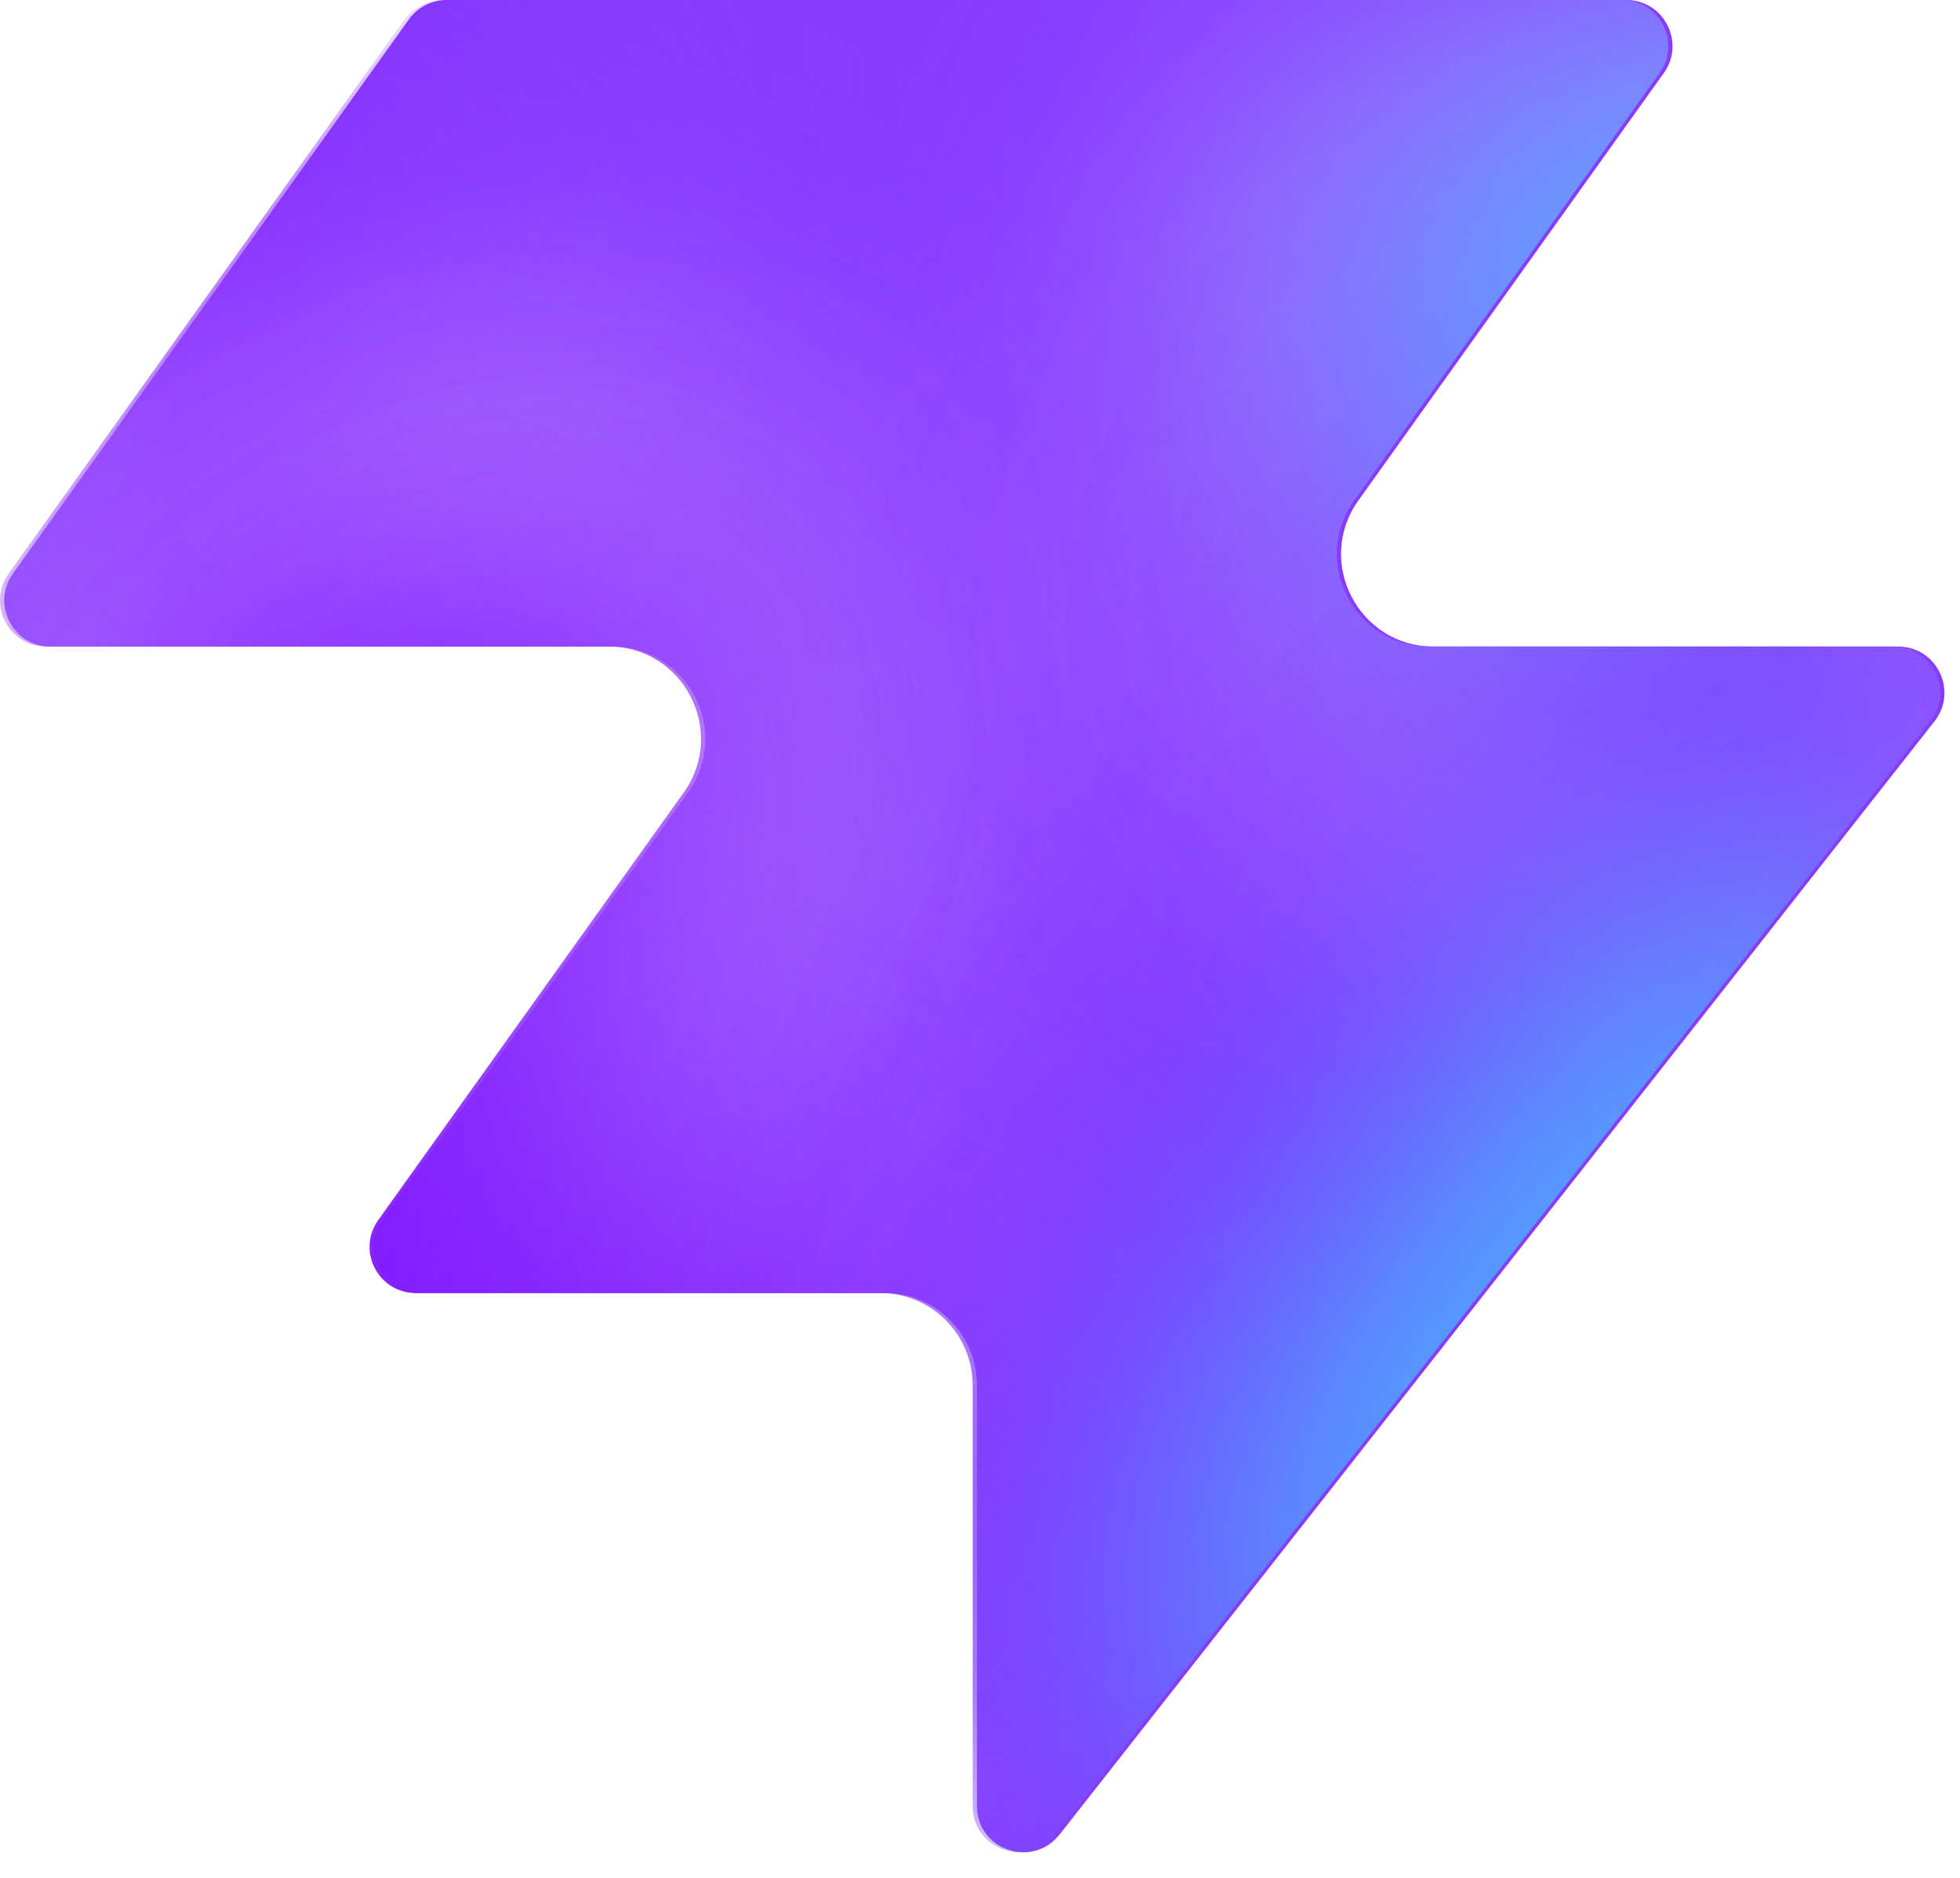
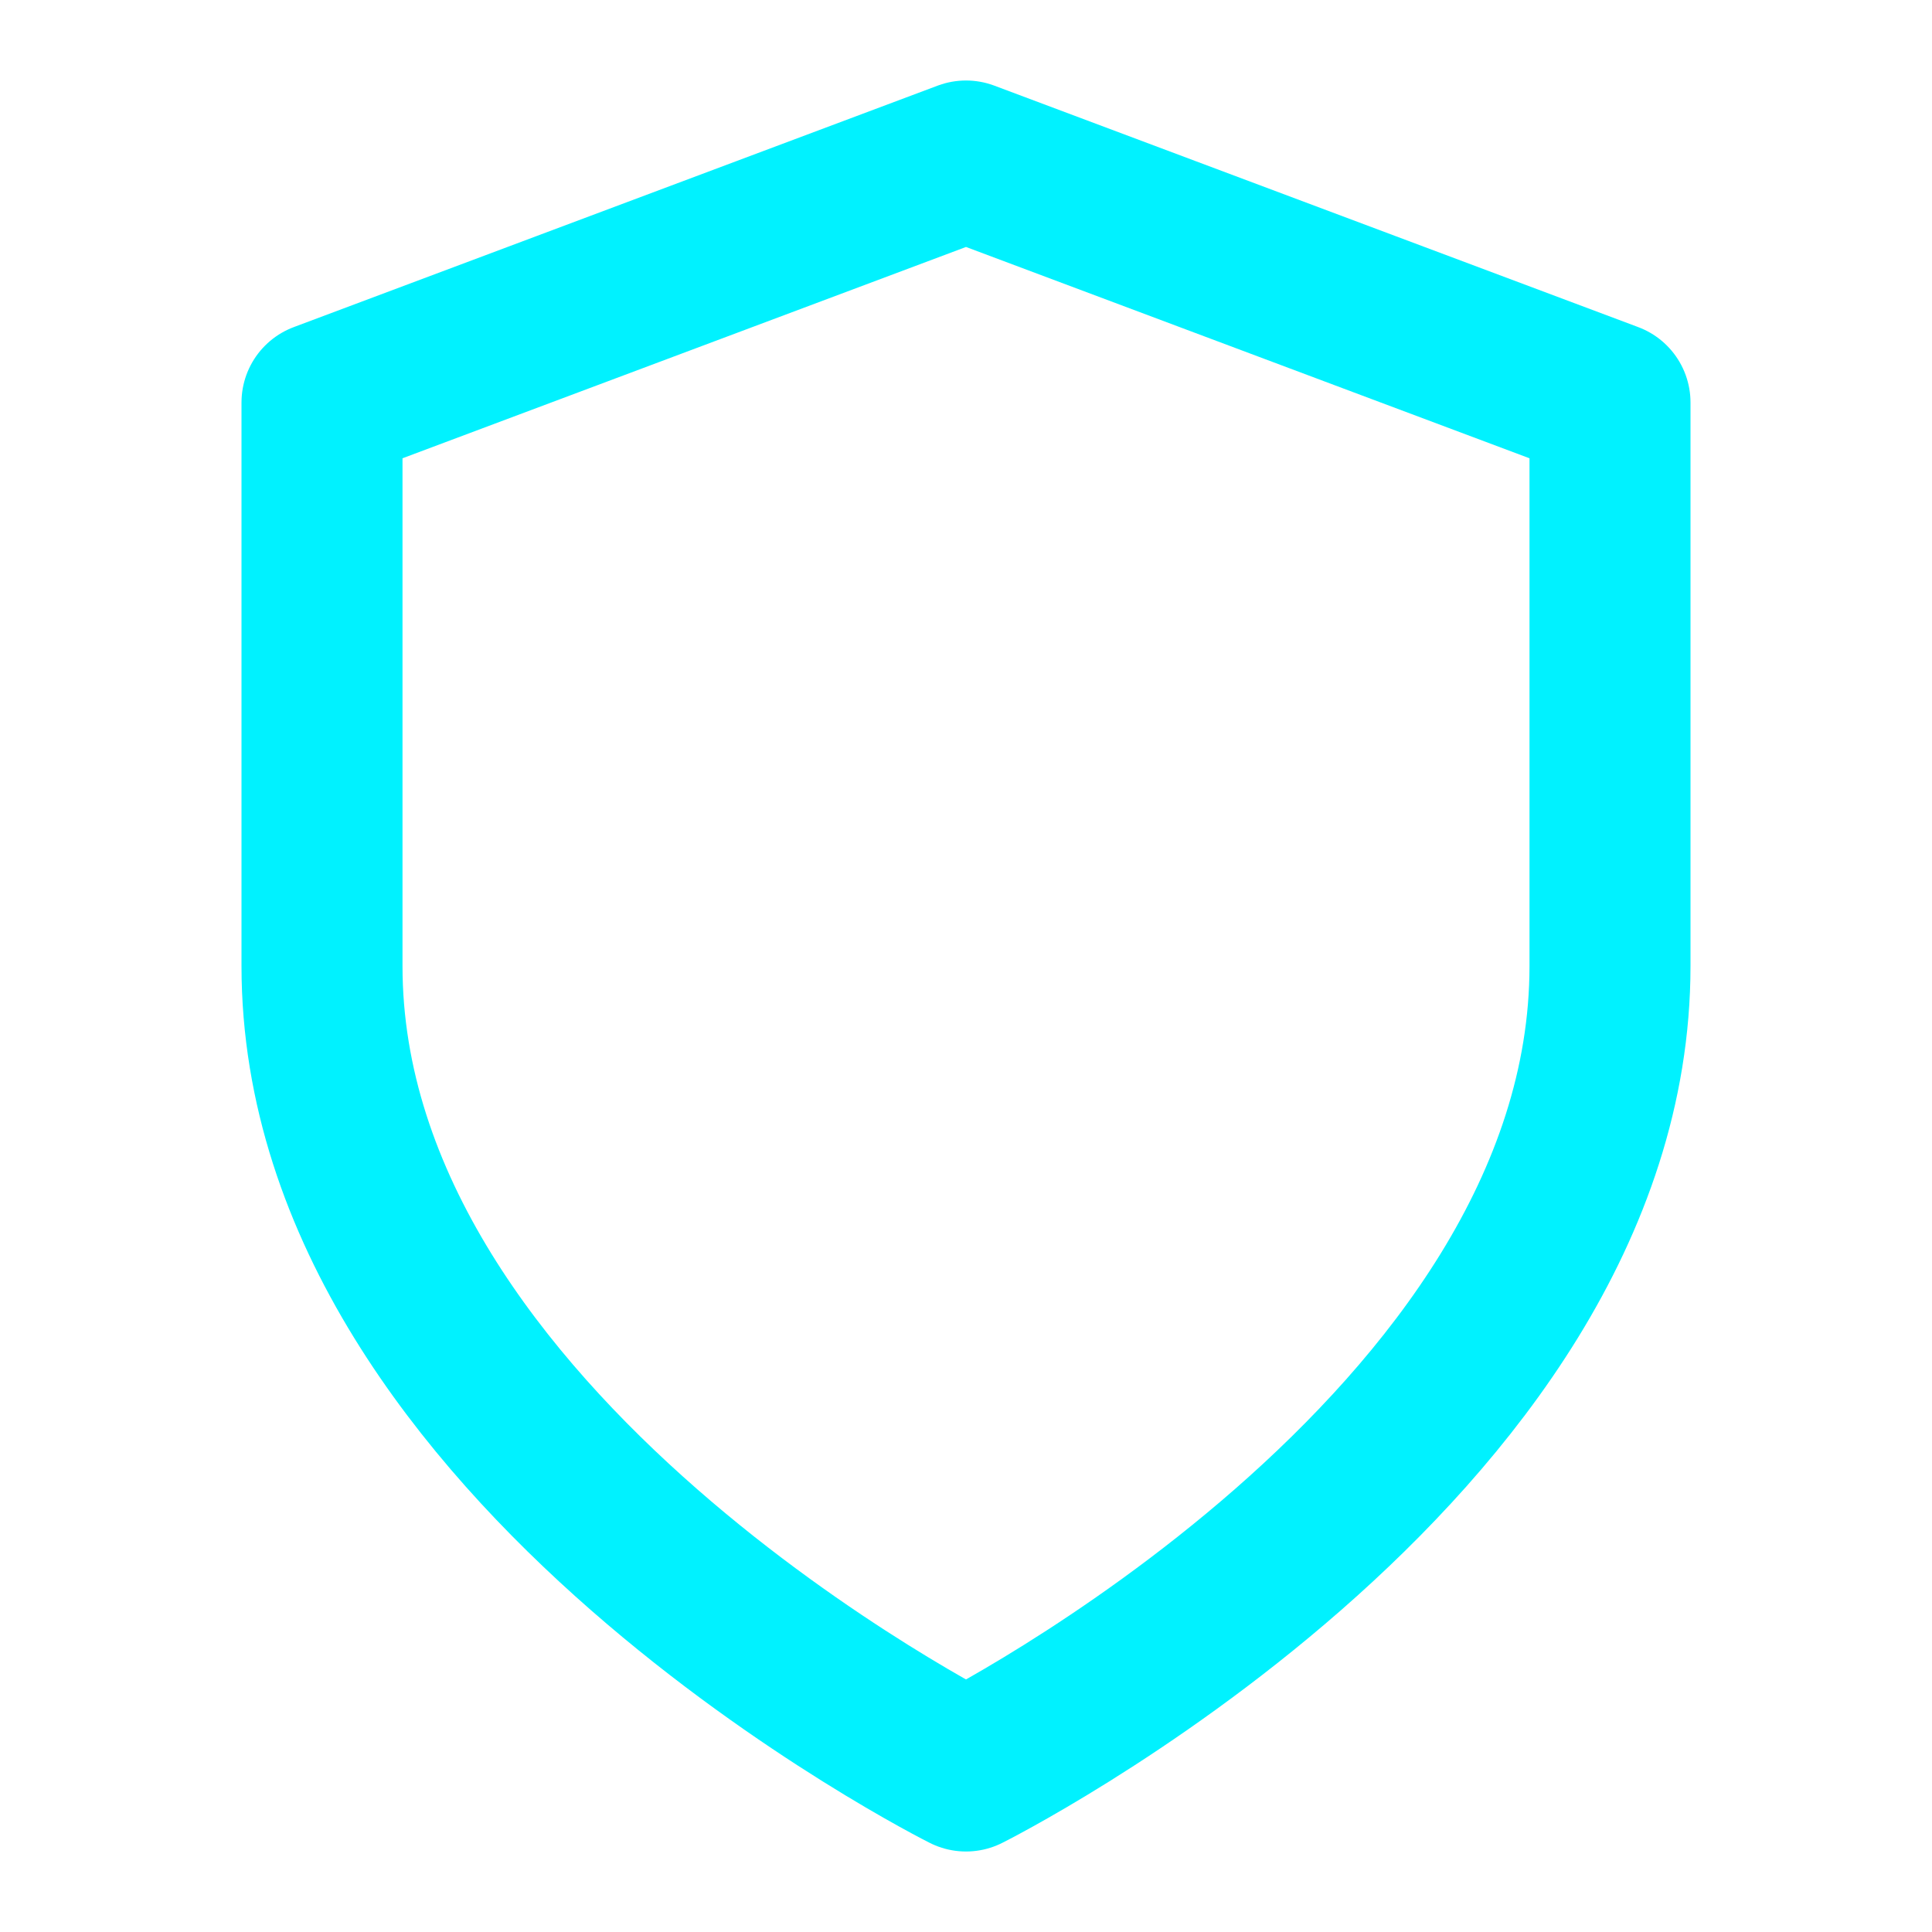
- <svg xmlns="http://www.w3.org/2000/svg" width="48" height="46" fill="none" viewBox="0 0 48 46">
-   <path fill="#863bff" d="M25.946 44.938c-.664.845-2.021.375-2.021-.698V33.937a2.26 2.26 0 0 0-2.262-2.262H10.287c-.92 0-1.456-1.04-.92-1.788l7.48-10.471c1.07-1.497 0-3.578-1.842-3.578H1.237c-.92 0-1.456-1.04-.92-1.788L10.013.474c.214-.297.556-.474.92-.474h28.894c.92 0 1.456 1.04.92 1.788l-7.48 10.471c-1.07 1.498 0 3.579 1.842 3.579h11.377c.943 0 1.473 1.088.89 1.83L25.947 44.94z" style="fill:#863bff;fill:color(display-p3 .525 .23 1);fill-opacity:1" />
-   <mask id="a" width="48" height="46" x="0" y="0" maskUnits="userSpaceOnUse" style="mask-type:alpha">
-     <path fill="#000" d="M25.842 44.938c-.664.844-2.021.375-2.021-.698V33.937a2.26 2.26 0 0 0-2.262-2.262H10.183c-.92 0-1.456-1.04-.92-1.788l7.48-10.471c1.07-1.498 0-3.579-1.842-3.579H1.133c-.92 0-1.456-1.04-.92-1.787L9.91.473c.214-.297.556-.474.92-.474h28.894c.92 0 1.456 1.04.92 1.788l-7.48 10.471c-1.07 1.498 0 3.578 1.842 3.578h11.377c.943 0 1.473 1.088.89 1.832L25.843 44.94z" style="fill:#000;fill-opacity:1" />
-   </mask>
-   <g mask="url(#a)">
-     <g filter="url(#b)">
-       <ellipse cx="5.508" cy="14.704" fill="#ede6ff" rx="5.508" ry="14.704" style="fill:#ede6ff;fill:color(display-p3 .927 .903 1);fill-opacity:1" transform="matrix(.00324 1 1 -.00324 -4.47 31.516)" />
-     </g>
-     <g filter="url(#c)">
-       <ellipse cx="10.399" cy="29.851" fill="#ede6ff" rx="10.399" ry="29.851" style="fill:#ede6ff;fill:color(display-p3 .927 .903 1);fill-opacity:1" transform="matrix(.00324 1 1 -.00324 -39.328 7.883)" />
-     </g>
-     <g filter="url(#d)">
-       <ellipse cx="5.508" cy="30.487" fill="#7e14ff" rx="5.508" ry="30.487" style="fill:#7e14ff;fill:color(display-p3 .492 .077 1);fill-opacity:1" transform="rotate(89.814 -25.913 -14.639)scale(1 -1)" />
-     </g>
-     <g filter="url(#e)">
-       <ellipse cx="5.508" cy="30.599" fill="#7e14ff" rx="5.508" ry="30.599" style="fill:#7e14ff;fill:color(display-p3 .492 .077 1);fill-opacity:1" transform="rotate(89.814 -32.644 -3.334)scale(1 -1)" />
-     </g>
-     <g filter="url(#f)">
-       <ellipse cx="5.508" cy="30.599" fill="#7e14ff" rx="5.508" ry="30.599" style="fill:#7e14ff;fill:color(display-p3 .492 .077 1);fill-opacity:1" transform="matrix(.00324 1 1 -.00324 -34.34 30.47)" />
-     </g>
-     <g filter="url(#g)">
-       <ellipse cx="14.072" cy="22.078" fill="#ede6ff" rx="14.072" ry="22.078" style="fill:#ede6ff;fill:color(display-p3 .927 .903 1);fill-opacity:1" transform="rotate(93.35 24.506 48.493)scale(-1 1)" />
-     </g>
-     <g filter="url(#h)">
-       <ellipse cx="3.47" cy="21.501" fill="#7e14ff" rx="3.47" ry="21.501" style="fill:#7e14ff;fill:color(display-p3 .492 .077 1);fill-opacity:1" transform="rotate(89.009 28.708 47.59)scale(-1 1)" />
-     </g>
-     <g filter="url(#i)">
-       <ellipse cx="3.47" cy="21.501" fill="#7e14ff" rx="3.47" ry="21.501" style="fill:#7e14ff;fill:color(display-p3 .492 .077 1);fill-opacity:1" transform="rotate(89.009 28.708 47.59)scale(-1 1)" />
-     </g>
-     <g filter="url(#j)">
-       <ellipse cx=".387" cy="8.972" fill="#7e14ff" rx="4.407" ry="29.108" style="fill:#7e14ff;fill:color(display-p3 .492 .077 1);fill-opacity:1" transform="rotate(39.51 .387 8.972)" />
-     </g>
-     <g filter="url(#k)">
-       <ellipse cx="47.523" cy="-6.092" fill="#7e14ff" rx="4.407" ry="29.108" style="fill:#7e14ff;fill:color(display-p3 .492 .077 1);fill-opacity:1" transform="rotate(37.892 47.523 -6.092)" />
-     </g>
-     <g filter="url(#l)">
-       <ellipse cx="41.412" cy="6.333" fill="#47bfff" rx="5.971" ry="9.665" style="fill:#47bfff;fill:color(display-p3 .28 .748 1);fill-opacity:1" transform="rotate(37.892 41.412 6.333)" />
-     </g>
-     <g filter="url(#m)">
-       <ellipse cx="-1.879" cy="38.332" fill="#7e14ff" rx="4.407" ry="29.108" style="fill:#7e14ff;fill:color(display-p3 .492 .077 1);fill-opacity:1" transform="rotate(37.892 -1.88 38.332)" />
-     </g>
-     <g filter="url(#n)">
-       <ellipse cx="-1.879" cy="38.332" fill="#7e14ff" rx="4.407" ry="29.108" style="fill:#7e14ff;fill:color(display-p3 .492 .077 1);fill-opacity:1" transform="rotate(37.892 -1.88 38.332)" />
-     </g>
-     <g filter="url(#o)">
-       <ellipse cx="35.651" cy="29.907" fill="#7e14ff" rx="4.407" ry="29.108" style="fill:#7e14ff;fill:color(display-p3 .492 .077 1);fill-opacity:1" transform="rotate(37.892 35.651 29.907)" />
-     </g>
-     <g filter="url(#p)">
-       <ellipse cx="38.418" cy="32.4" fill="#47bfff" rx="5.971" ry="15.297" style="fill:#47bfff;fill:color(display-p3 .28 .748 1);fill-opacity:1" transform="rotate(37.892 38.418 32.4)" />
-     </g>
-   </g>
-   <defs>
-     <filter id="b" width="60.045" height="41.654" x="-19.77" y="16.149" color-interpolation-filters="sRGB" filterUnits="userSpaceOnUse">
-       <feFlood flood-opacity="0" result="BackgroundImageFix" />
-       <feBlend in="SourceGraphic" in2="BackgroundImageFix" result="shape" />
-       <feGaussianBlur result="effect1_foregroundBlur_2002_17158" stdDeviation="7.659" />
-     </filter>
-     <filter id="c" width="90.34" height="51.437" x="-54.613" y="-7.533" color-interpolation-filters="sRGB" filterUnits="userSpaceOnUse">
-       <feFlood flood-opacity="0" result="BackgroundImageFix" />
-       <feBlend in="SourceGraphic" in2="BackgroundImageFix" result="shape" />
-       <feGaussianBlur result="effect1_foregroundBlur_2002_17158" stdDeviation="7.659" />
-     </filter>
-     <filter id="d" width="79.355" height="29.4" x="-49.64" y="2.03" color-interpolation-filters="sRGB" filterUnits="userSpaceOnUse">
-       <feFlood flood-opacity="0" result="BackgroundImageFix" />
-       <feBlend in="SourceGraphic" in2="BackgroundImageFix" result="shape" />
-       <feGaussianBlur result="effect1_foregroundBlur_2002_17158" stdDeviation="4.596" />
-     </filter>
-     <filter id="e" width="79.579" height="29.4" x="-45.045" y="20.029" color-interpolation-filters="sRGB" filterUnits="userSpaceOnUse">
-       <feFlood flood-opacity="0" result="BackgroundImageFix" />
-       <feBlend in="SourceGraphic" in2="BackgroundImageFix" result="shape" />
-       <feGaussianBlur result="effect1_foregroundBlur_2002_17158" stdDeviation="4.596" />
-     </filter>
-     <filter id="f" width="79.579" height="29.4" x="-43.513" y="21.178" color-interpolation-filters="sRGB" filterUnits="userSpaceOnUse">
-       <feFlood flood-opacity="0" result="BackgroundImageFix" />
-       <feBlend in="SourceGraphic" in2="BackgroundImageFix" result="shape" />
-       <feGaussianBlur result="effect1_foregroundBlur_2002_17158" stdDeviation="4.596" />
-     </filter>
-     <filter id="g" width="74.749" height="58.852" x="15.756" y="-17.901" color-interpolation-filters="sRGB" filterUnits="userSpaceOnUse">
-       <feFlood flood-opacity="0" result="BackgroundImageFix" />
-       <feBlend in="SourceGraphic" in2="BackgroundImageFix" result="shape" />
-       <feGaussianBlur result="effect1_foregroundBlur_2002_17158" stdDeviation="7.659" />
-     </filter>
-     <filter id="h" width="61.377" height="25.362" x="23.548" y="2.284" color-interpolation-filters="sRGB" filterUnits="userSpaceOnUse">
-       <feFlood flood-opacity="0" result="BackgroundImageFix" />
-       <feBlend in="SourceGraphic" in2="BackgroundImageFix" result="shape" />
-       <feGaussianBlur result="effect1_foregroundBlur_2002_17158" stdDeviation="4.596" />
-     </filter>
-     <filter id="i" width="61.377" height="25.362" x="23.548" y="2.284" color-interpolation-filters="sRGB" filterUnits="userSpaceOnUse">
-       <feFlood flood-opacity="0" result="BackgroundImageFix" />
-       <feBlend in="SourceGraphic" in2="BackgroundImageFix" result="shape" />
-       <feGaussianBlur result="effect1_foregroundBlur_2002_17158" stdDeviation="4.596" />
-     </filter>
-     <filter id="j" width="56.045" height="63.649" x="-27.636" y="-22.853" color-interpolation-filters="sRGB" filterUnits="userSpaceOnUse">
-       <feFlood flood-opacity="0" result="BackgroundImageFix" />
-       <feBlend in="SourceGraphic" in2="BackgroundImageFix" result="shape" />
-       <feGaussianBlur result="effect1_foregroundBlur_2002_17158" stdDeviation="4.596" />
-     </filter>
-     <filter id="k" width="54.814" height="64.646" x="20.116" y="-38.415" color-interpolation-filters="sRGB" filterUnits="userSpaceOnUse">
-       <feFlood flood-opacity="0" result="BackgroundImageFix" />
-       <feBlend in="SourceGraphic" in2="BackgroundImageFix" result="shape" />
-       <feGaussianBlur result="effect1_foregroundBlur_2002_17158" stdDeviation="4.596" />
-     </filter>
-     <filter id="l" width="33.541" height="35.313" x="24.641" y="-11.323" color-interpolation-filters="sRGB" filterUnits="userSpaceOnUse">
-       <feFlood flood-opacity="0" result="BackgroundImageFix" />
-       <feBlend in="SourceGraphic" in2="BackgroundImageFix" result="shape" />
-       <feGaussianBlur result="effect1_foregroundBlur_2002_17158" stdDeviation="4.596" />
-     </filter>
-     <filter id="m" width="54.814" height="64.646" x="-29.286" y="6.009" color-interpolation-filters="sRGB" filterUnits="userSpaceOnUse">
-       <feFlood flood-opacity="0" result="BackgroundImageFix" />
-       <feBlend in="SourceGraphic" in2="BackgroundImageFix" result="shape" />
-       <feGaussianBlur result="effect1_foregroundBlur_2002_17158" stdDeviation="4.596" />
-     </filter>
-     <filter id="n" width="54.814" height="64.646" x="-29.286" y="6.009" color-interpolation-filters="sRGB" filterUnits="userSpaceOnUse">
-       <feFlood flood-opacity="0" result="BackgroundImageFix" />
-       <feBlend in="SourceGraphic" in2="BackgroundImageFix" result="shape" />
-       <feGaussianBlur result="effect1_foregroundBlur_2002_17158" stdDeviation="4.596" />
-     </filter>
-     <filter id="o" width="54.814" height="64.646" x="8.244" y="-2.416" color-interpolation-filters="sRGB" filterUnits="userSpaceOnUse">
-       <feFlood flood-opacity="0" result="BackgroundImageFix" />
-       <feBlend in="SourceGraphic" in2="BackgroundImageFix" result="shape" />
-       <feGaussianBlur result="effect1_foregroundBlur_2002_17158" stdDeviation="4.596" />
-     </filter>
-     <filter id="p" width="39.409" height="43.623" x="18.713" y="10.588" color-interpolation-filters="sRGB" filterUnits="userSpaceOnUse">
-       <feFlood flood-opacity="0" result="BackgroundImageFix" />
-       <feBlend in="SourceGraphic" in2="BackgroundImageFix" result="shape" />
-       <feGaussianBlur result="effect1_foregroundBlur_2002_17158" stdDeviation="4.596" />
-     </filter>
-   </defs>
+ <svg xmlns="http://www.w3.org/2000/svg" viewBox="0 0 24 24" fill="none" stroke="#00f2ff" stroke-width="2" stroke-linecap="round" stroke-linejoin="round">
+   <path d="M12 22s8-4 8-10V5l-8-3-8 3v7c0 6 8 10 8 10z" />
</svg>
